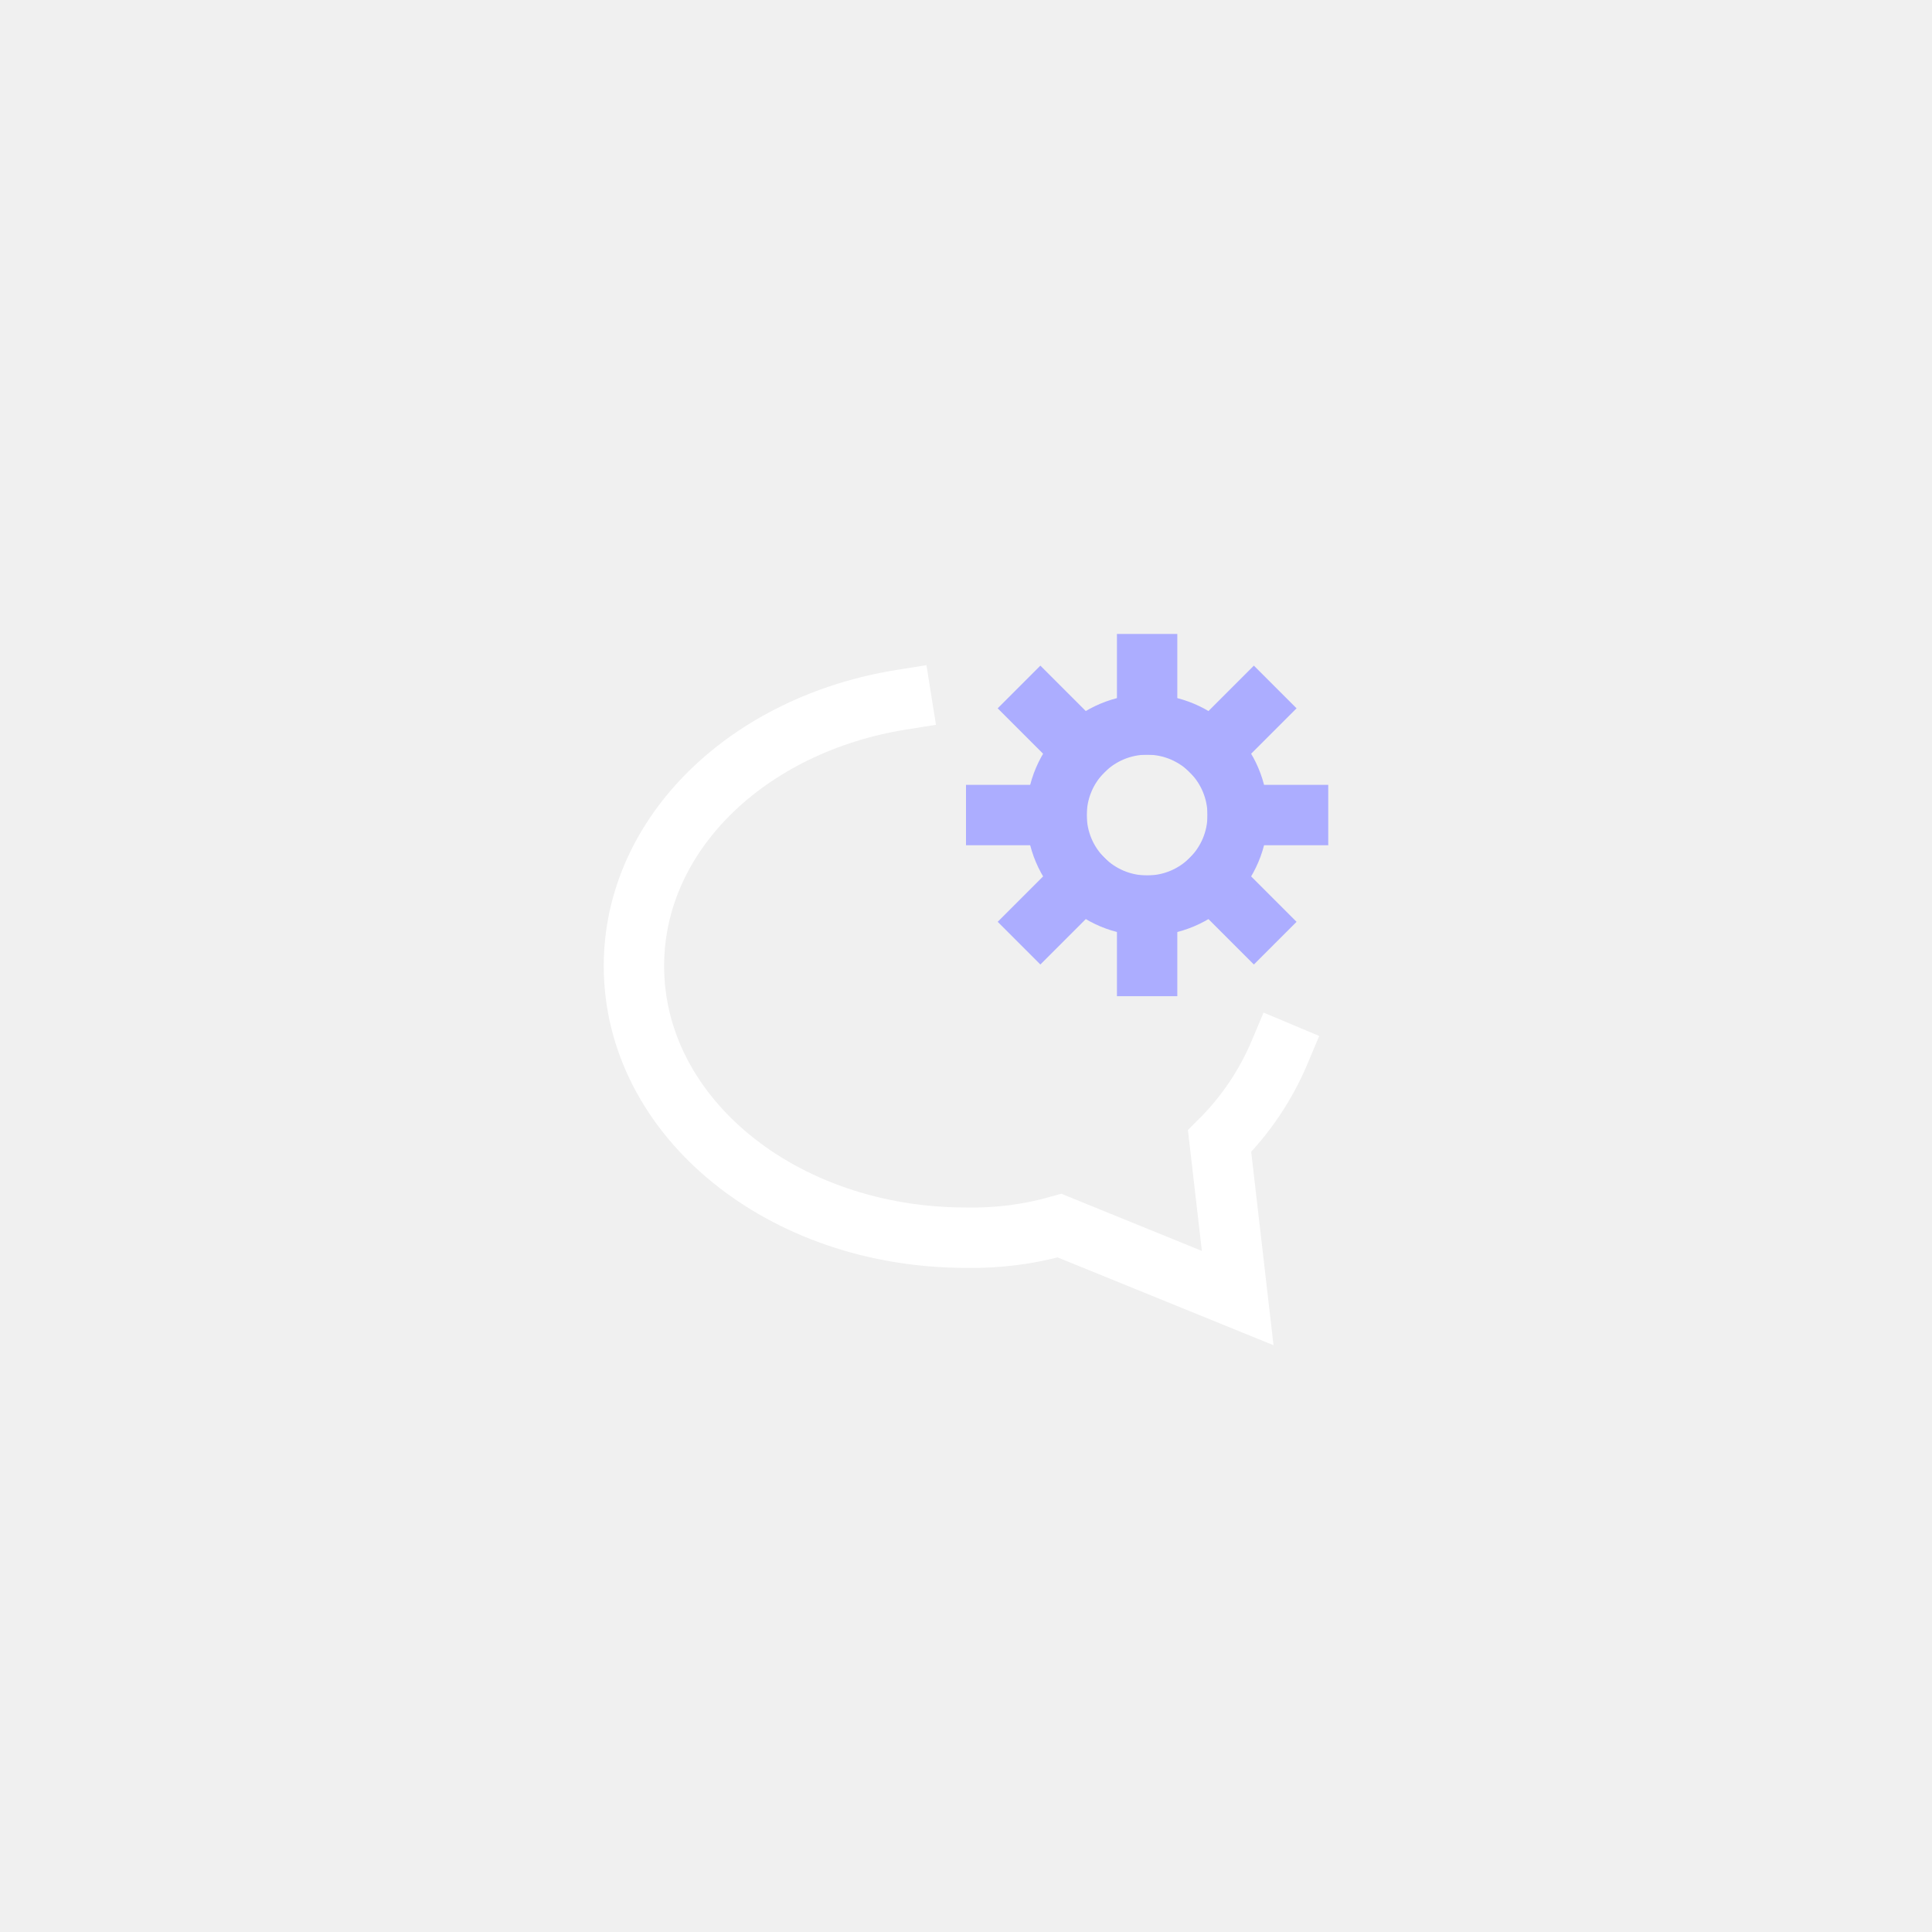
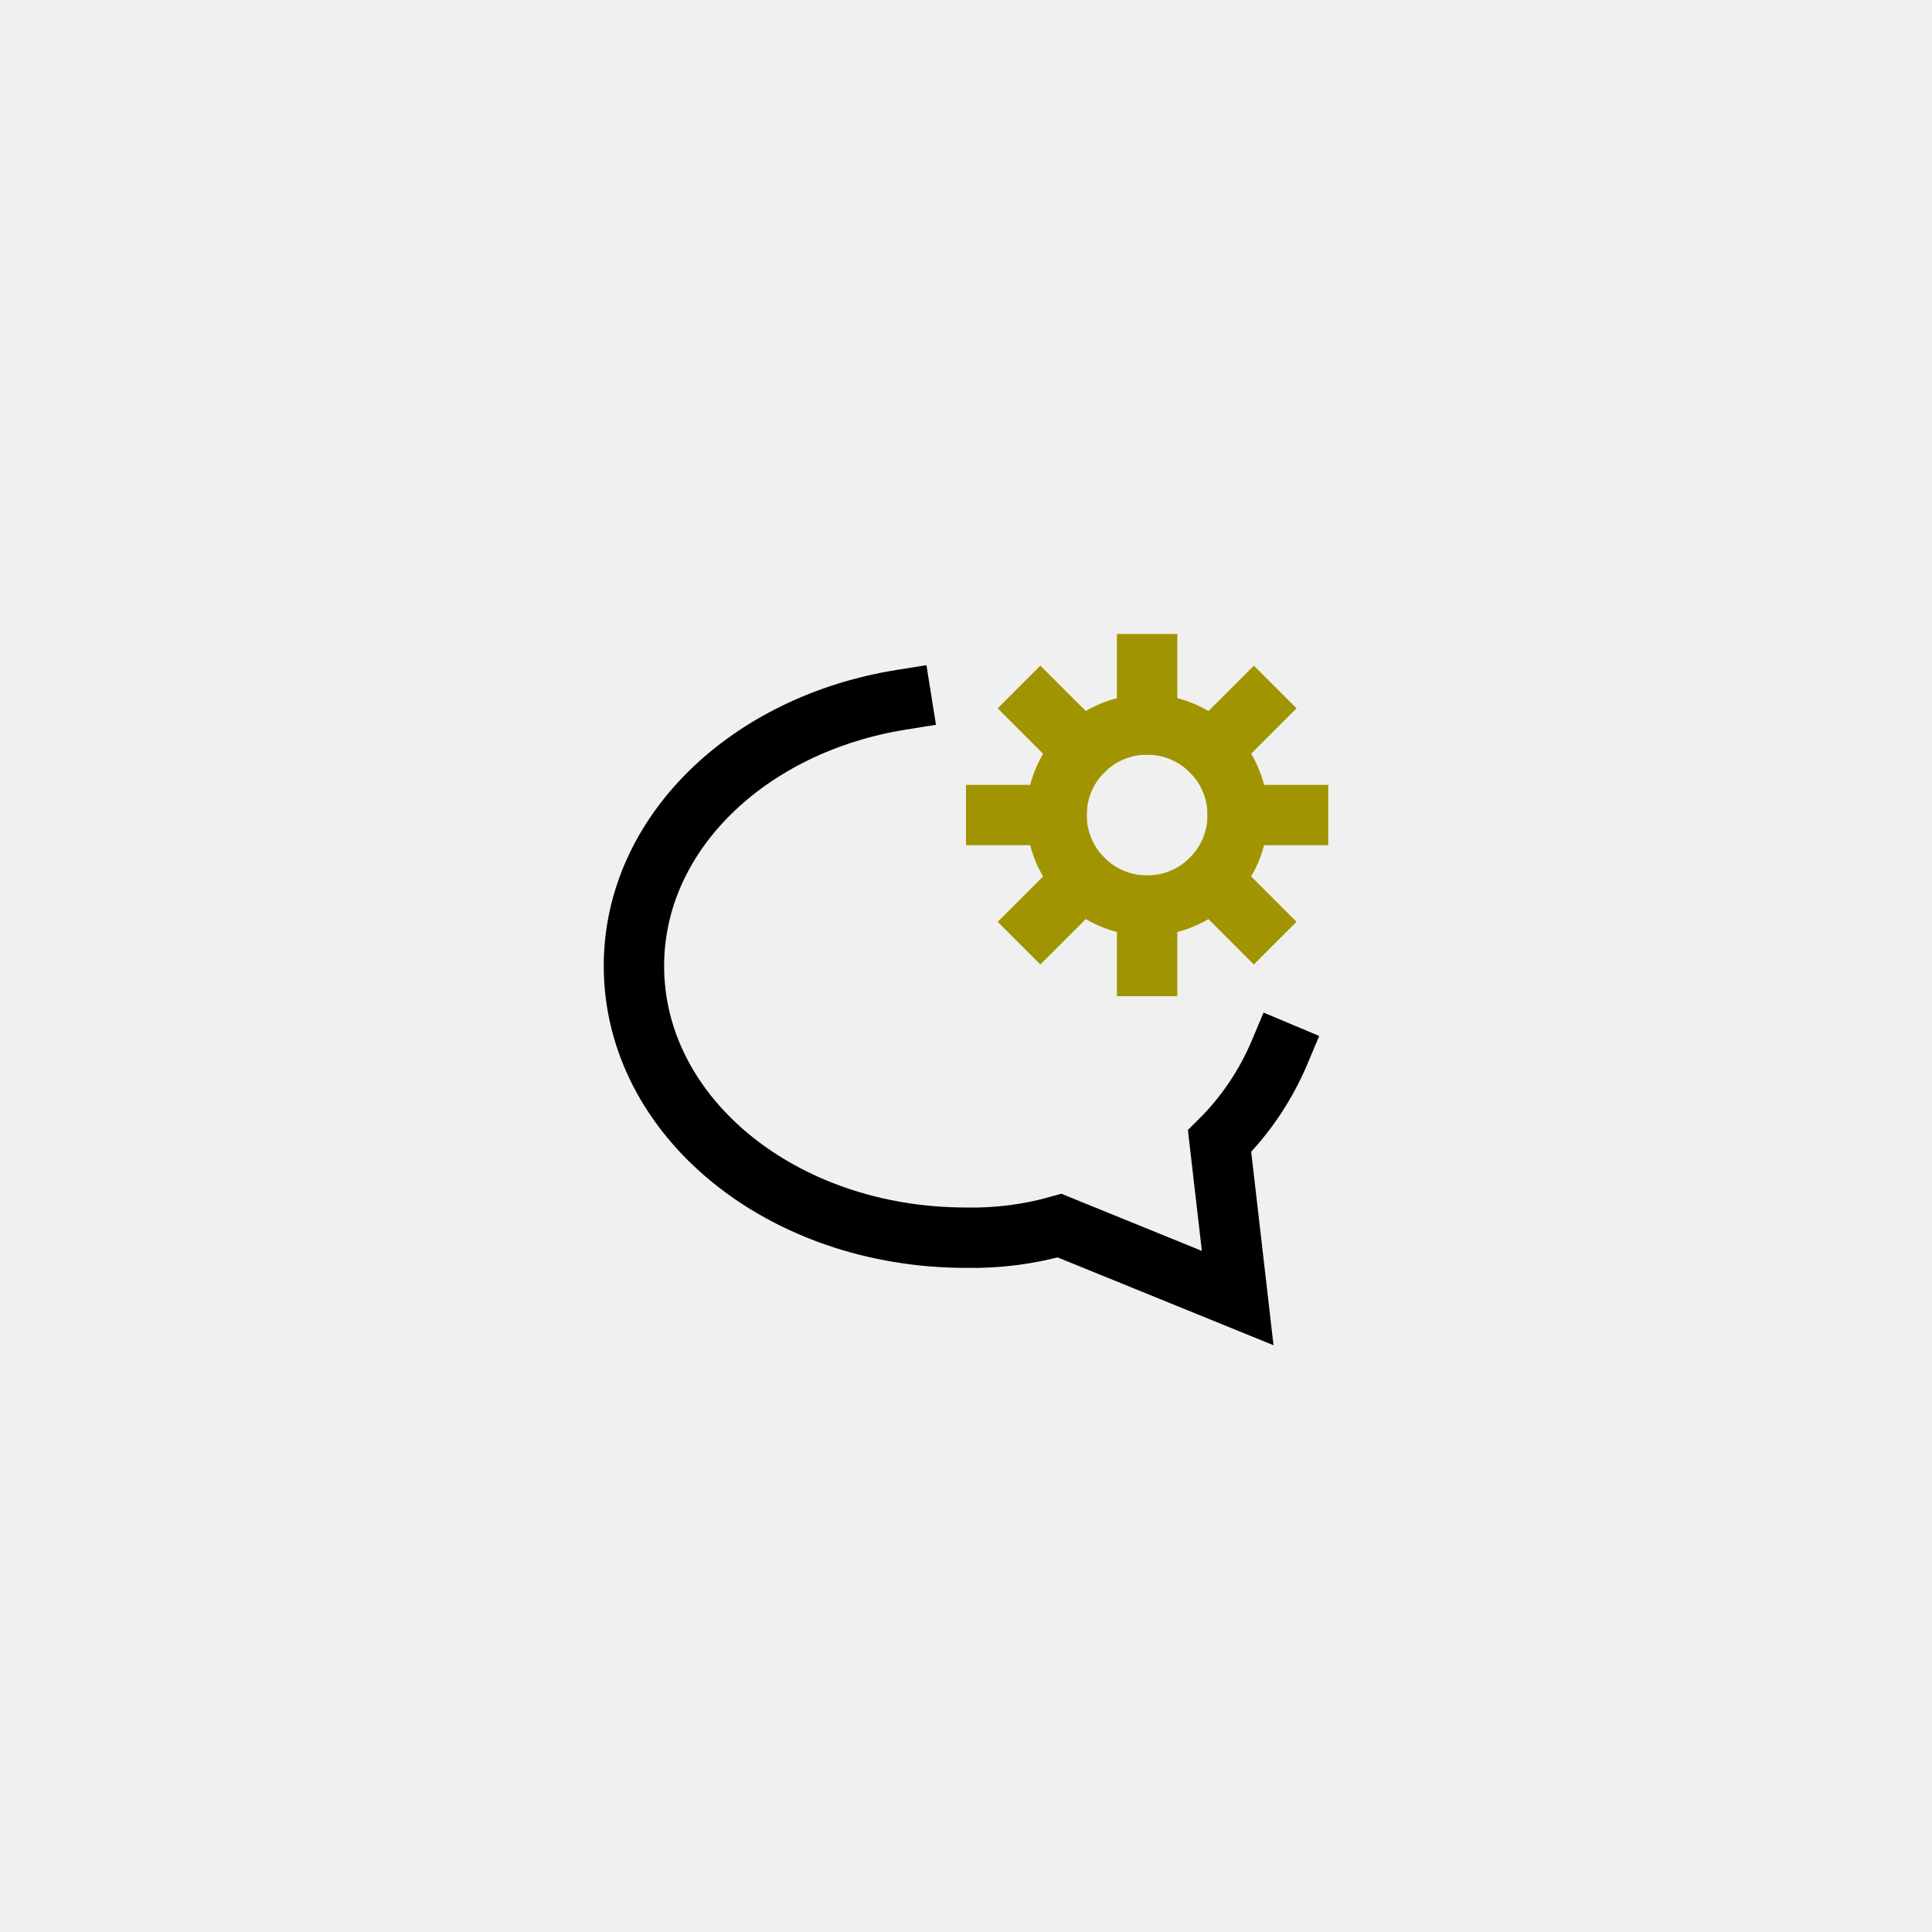
<svg xmlns="http://www.w3.org/2000/svg" width="64" height="64">
  <g stroke-width="2" fill="none" fill-rule="evenodd" stroke-linecap="square">
-     <path d="M38 24v-2M40.121 24.879l1.415-1.415M41 27h2M40.121 29.121l1.415 1.415M38 30v2M35.879 29.121l-1.415 1.415M35 27h-2M35.879 24.879l-1.415-1.415" stroke="#ACADFF" />
-     <circle stroke="#ACADFF" cx="38" cy="27" r="3" />
-     <path d="M29.86 23.18C24.8 23.988 21 27.6 21 32c0 5 4.9 9 11 9a10.55 10.55 0 003.1-.4L41 43l-.6-5.2a9.125 9.125 0 001.991-2.948" stroke="#FFF" />
+     <path d="M38 24v-2M40.121 24.879l1.415-1.415M41 27h2M40.121 29.121l1.415 1.415M38 30v2M35.879 29.121l-1.415 1.415M35 27h-2M35.879 24.879l-1.415-1.415" stroke="#A09500" />
+     <circle stroke="#A09500" cx="38" cy="27" r="3" />
+     <path d="M29.86 23.18C24.8 23.988 21 27.6 21 32c0 5 4.9 9 11 9a10.55 10.55 0 003.1-.4L41 43l-.6-5.2a9.125 9.125 0 001.991-2.948" stroke="#000000" />
  </g>
</svg>
